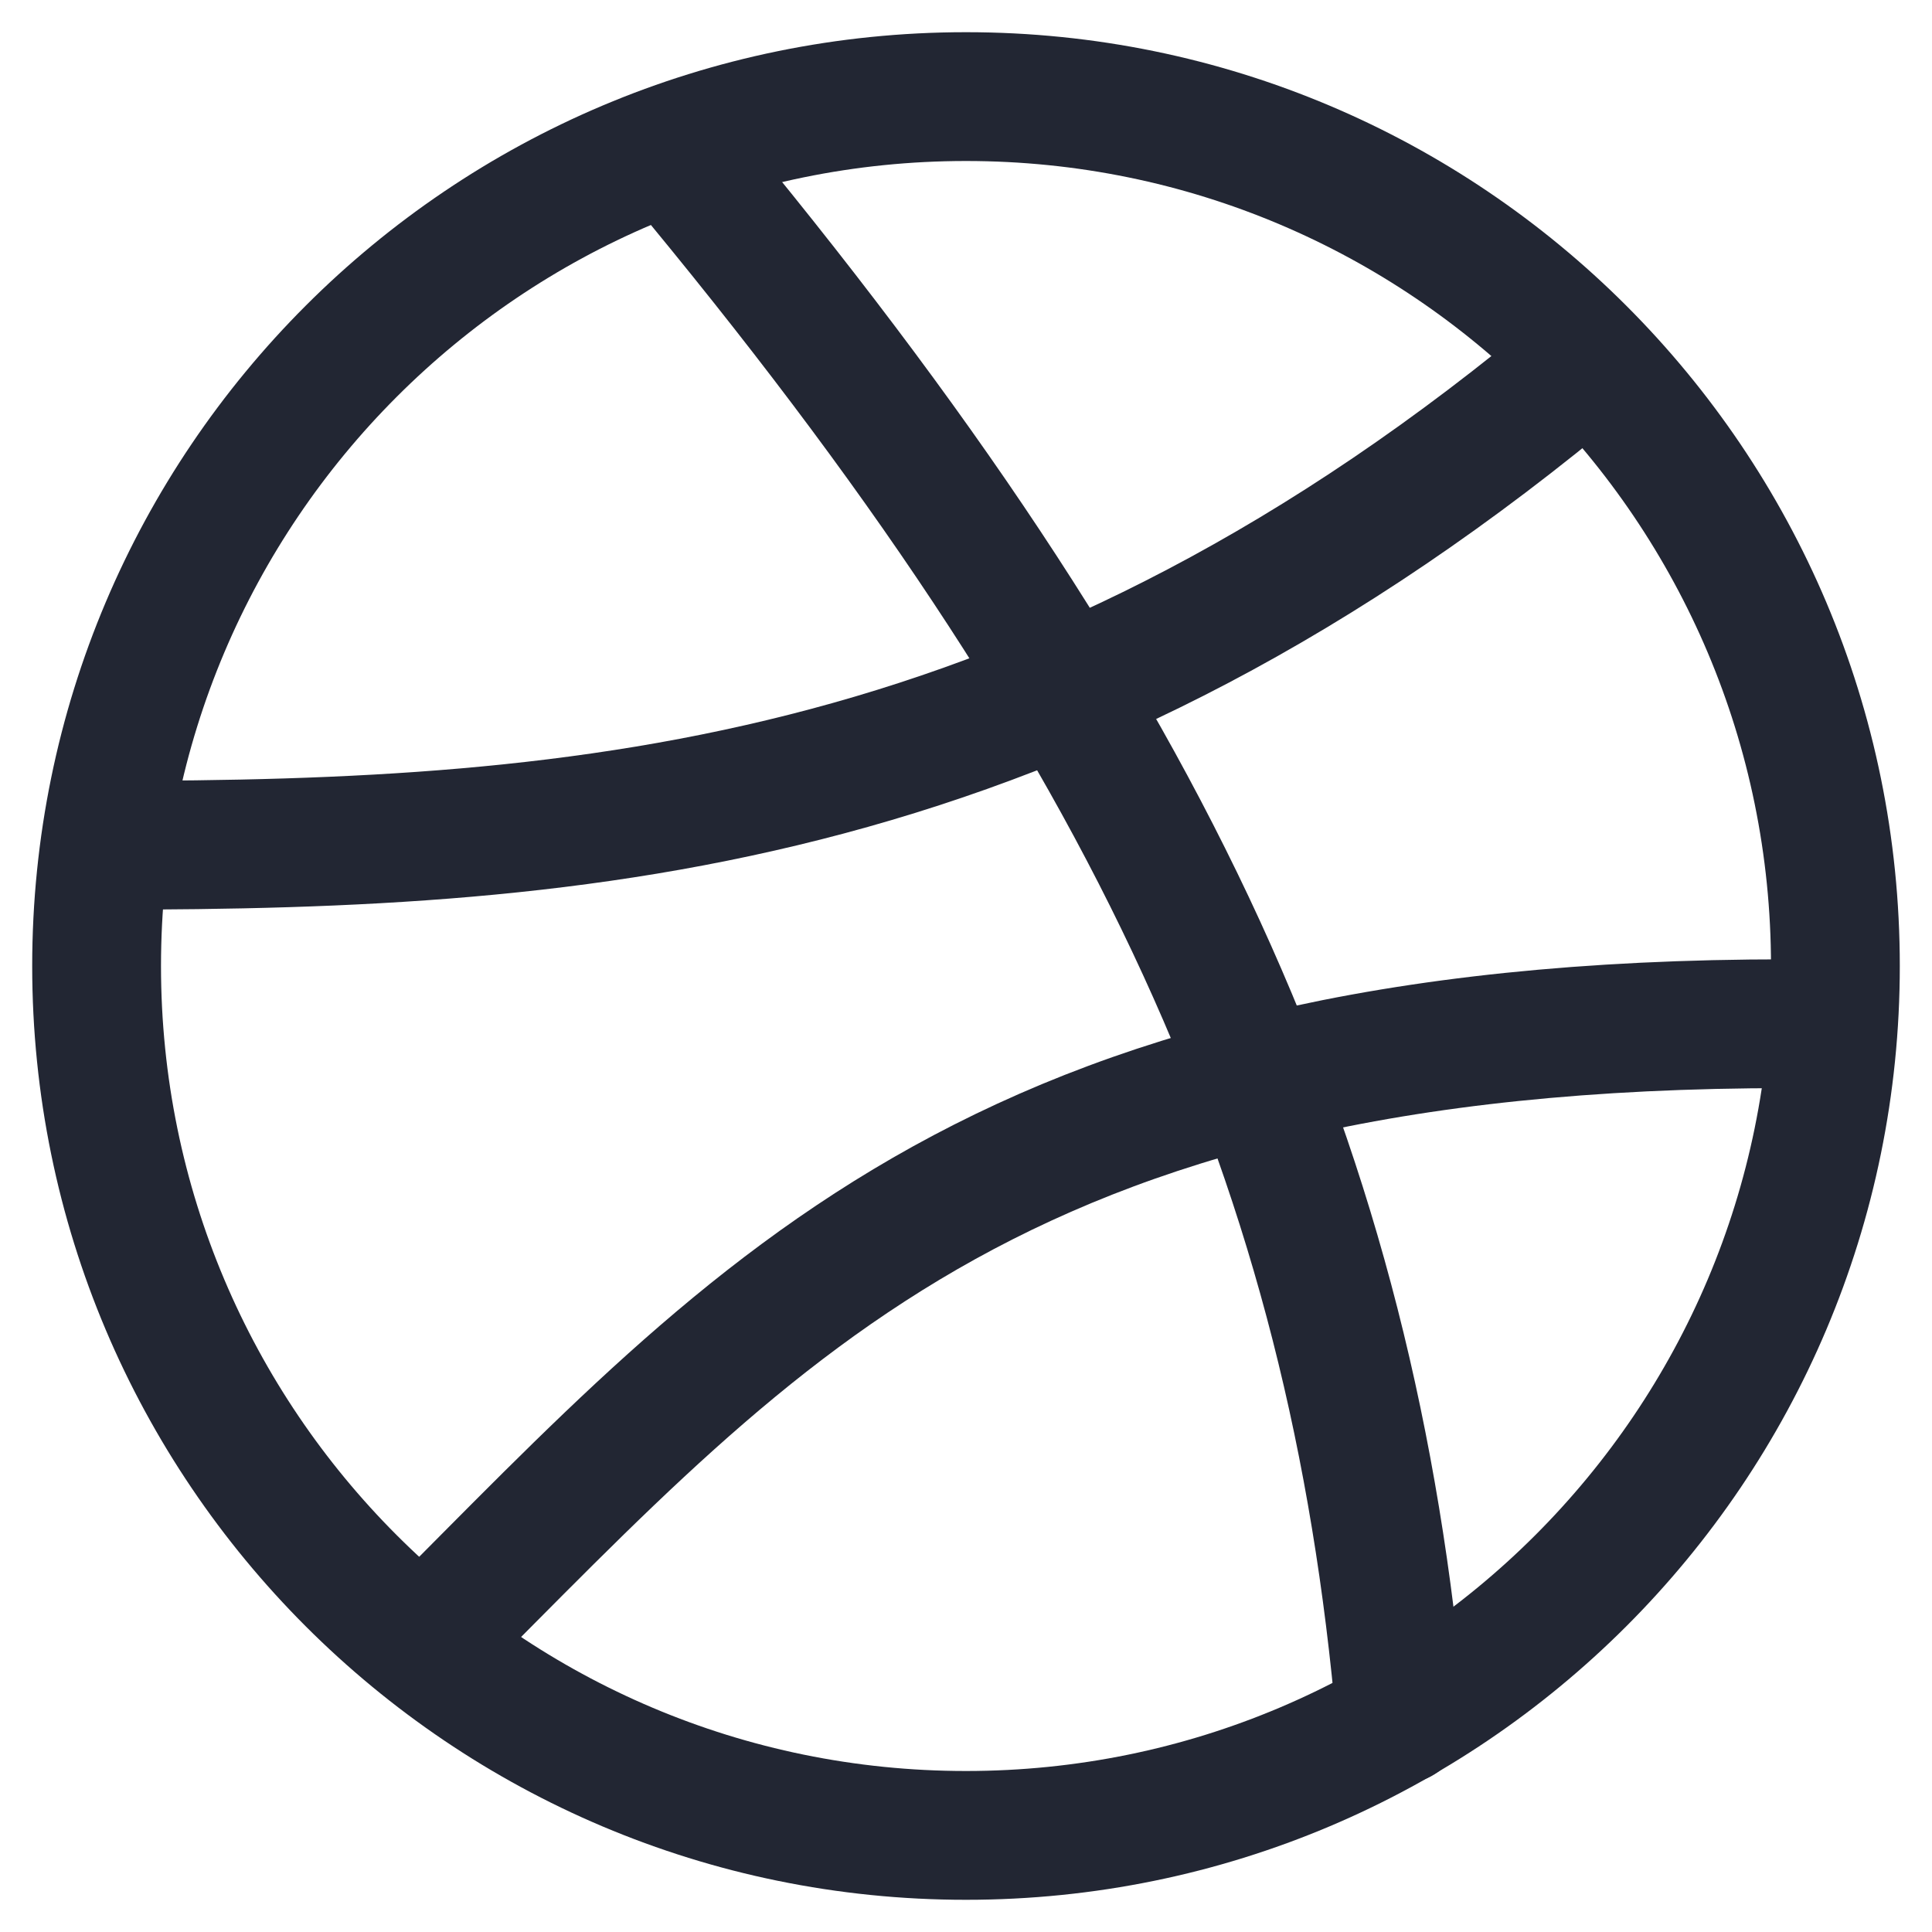
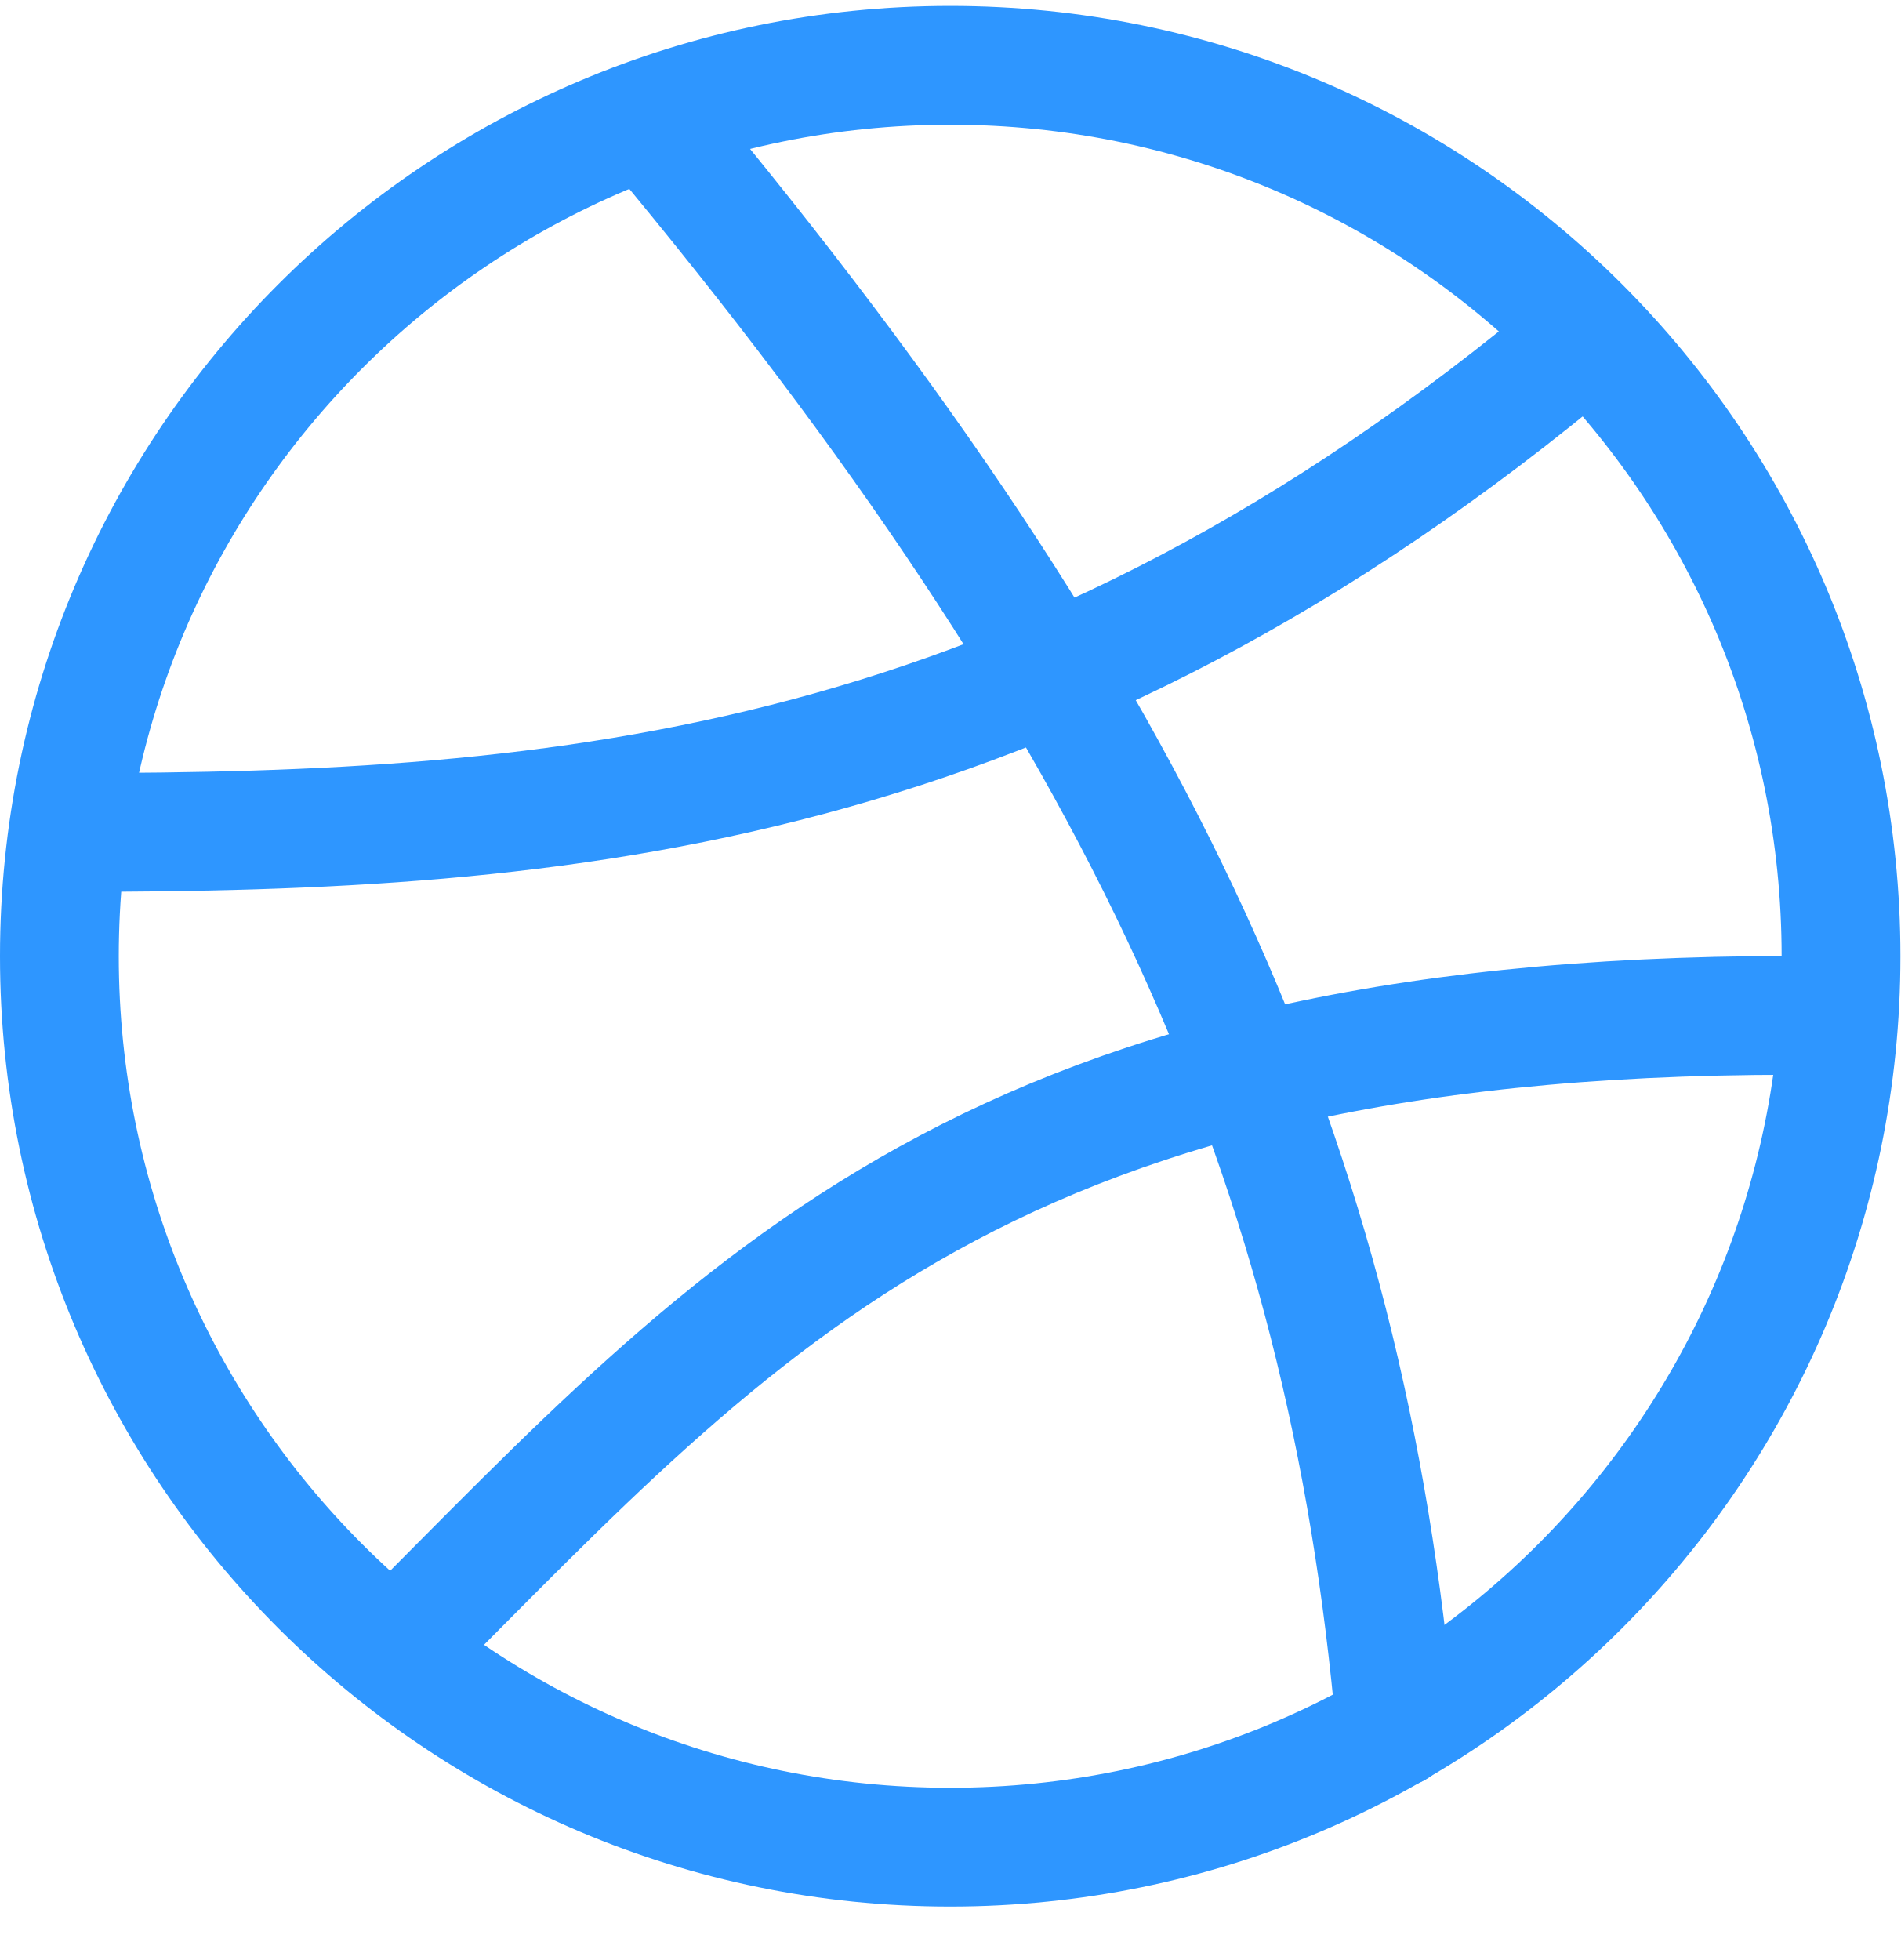
- <svg xmlns="http://www.w3.org/2000/svg" width="30" height="30" viewBox="0 0 30 30" fill="none">
-   <path d="M15 28.5C22.456 28.5 28.5 22.456 28.5 15C28.5 7.544 22.456 1.5 15 1.5C7.544 1.5 1.5 7.544 1.5 15C1.5 22.456 7.544 28.5 15 28.5Z" stroke="#222633" stroke-width="2" stroke-linecap="round" stroke-linejoin="round" />
-   <path d="M10.5 2.4C18 11.4 21 18.15 21.75 26.7" stroke="#222633" stroke-width="2" stroke-linecap="round" stroke-linejoin="round" />
-   <path d="M6.6 25.5C11.85 20.25 15.6 15.75 28.35 15.9M1.65 13.125C9.15 13.125 16.371 12.555 24.621 5.625" stroke="#222633" stroke-width="2" stroke-linecap="round" stroke-linejoin="round" />
+ <svg xmlns="http://www.w3.org/2000/svg" width="32" height="33" viewBox="0 0 32 33" fill="none">
+   <path d="M16 31.1C24.284 31.1 31 24.384 31 16.1C31 7.815 24.284 1.1 16 1.1C7.716 1.1 1 7.815 1 16.1C1 24.384 7.716 31.1 16 31.1Z" stroke="#2E96FF" stroke-width="2" stroke-linecap="round" stroke-linejoin="round" />
+   <path d="M11 2.1C19.333 12.1 22.667 19.6 23.5 29.1" stroke="#2E96FF" stroke-width="2" stroke-linecap="round" stroke-linejoin="round" />
+   <path d="M6.667 27.766C12.5 21.933 16.667 16.933 30.834 17.1M1.167 14.016C9.5 14.016 17.524 13.383 26.69 5.683" stroke="#2E96FF" stroke-width="2" stroke-linecap="round" stroke-linejoin="round" />
</svg>
